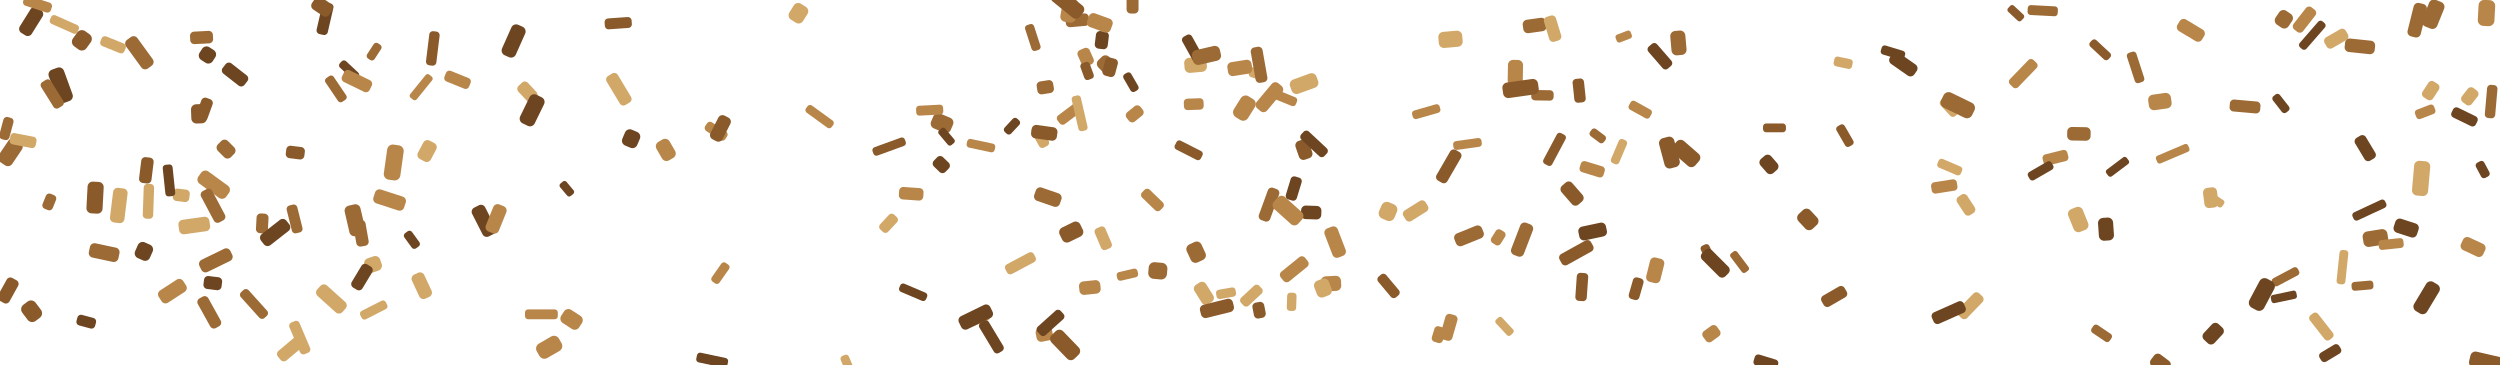
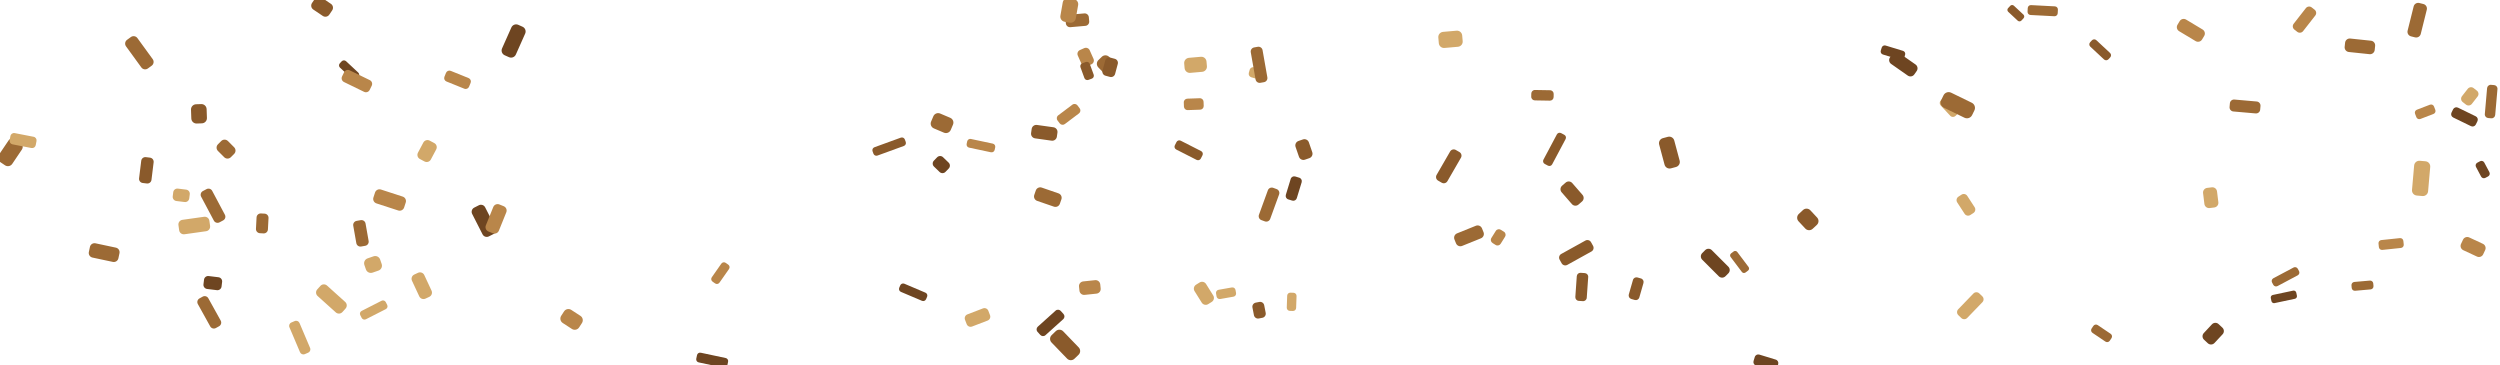
<svg xmlns="http://www.w3.org/2000/svg" preserveAspectRatio="none" width="480" height="70" viewBox="0 0 480 70">
  <rect x="33.2" y="36.3" width="3.2" height="2.4" rx="0.8" fill="#D2A869" transform="rotate(7 34.8 37.5)" />
-   <rect x="199.1" y="15.6" width="3.2" height="2.5" rx="0.8" fill="#9C6A35" transform="rotate(171 200.7 16.8)" />
-   <rect x="451.4" y="39.6" width="6.9" height="1.7" rx="0.6" fill="#6E4521" transform="rotate(155 454.9 40.4)" />
  <rect x="198.6" y="36.5" width="5.2" height="2.7" rx="0.9" fill="#9C6A35" transform="rotate(19 201.2 37.8)" />
-   <rect x="305.1" y="25.2" width="3.3" height="1.7" rx="0.6" fill="#9C6A35" transform="rotate(37 306.7 26.1)" />
  <rect x="202.8" y="21.0" width="4.8" height="2.1" rx="0.7" fill="#B9864A" transform="rotate(143 205.2 22.0)" />
-   <rect x="37.1" y="19.9" width="4.4" height="2.3" rx="0.8" fill="#8A5A2B" transform="rotate(110 39.3 21.0)" />
-   <rect x="54.9" y="28.1" width="3.6" height="2.4" rx="0.8" fill="#8A5A2B" transform="rotate(7 56.7 29.3)" />
  <rect x="275.0" y="30.8" width="6.8" height="2.4" rx="0.8" fill="#8A5A2B" transform="rotate(120 278.3 31.9)" />
-   <rect x="168.7" y="41.7" width="3.9" height="2.1" rx="0.7" fill="#D2A869" transform="rotate(133 170.6 42.8)" />
  <rect x="185.3" y="59.8" width="4.8" height="2.5" rx="0.8" fill="#D2A869" transform="rotate(159 187.7 61.0)" />
-   <rect x="412.5" y="18.0" width="4.4" height="3.0" rx="1.0" fill="#B9864A" transform="rotate(172 414.7 19.5)" />
-   <rect x="38.3" y="9.1" width="3.0" height="2.9" rx="1.0" fill="#6E4521" transform="rotate(33 39.8 10.6)" />
  <rect x="-0.7" y="27.8" width="5.3" height="3.1" rx="1.0" fill="#9C6A35" transform="rotate(124 2.0 29.3)" />
-   <rect x="453.7" y="44.4" width="4.8" height="3.0" rx="1.0" fill="#9C6A35" transform="rotate(171 456.1 45.8)" />
  <rect x="185.6" y="27.1" width="5.5" height="1.7" rx="0.6" fill="#B9864A" transform="rotate(12 188.3 27.9)" />
-   <rect x="209.8" y="6.4" width="3.4" height="2.5" rx="0.8" fill="#6E4521" transform="rotate(97 211.5 7.7)" />
-   <rect x="292.3" y="3.6" width="4.5" height="2.6" rx="0.9" fill="#9C6A35" transform="rotate(172 294.6 4.9)" />
  <rect x="475.0" y="31.7" width="3.3" height="1.8" rx="0.6" fill="#6E4521" transform="rotate(62 476.7 32.6)" />
-   <rect x="227.8" y="46.9" width="3.8" height="3.1" rx="1.0" fill="#9C6A35" transform="rotate(65 229.7 48.4)" />
  <rect x="436.0" y="52.2" width="5.6" height="1.7" rx="0.6" fill="#9C6A35" transform="rotate(152 438.8 53.1)" />
-   <rect x="253.7" y="53.1" width="3.9" height="2.9" rx="1.0" fill="#B9864A" transform="rotate(177 255.6 54.5)" />
-   <rect x="107.3" y="35.4" width="3.1" height="1.6" rx="0.5" fill="#6E4521" transform="rotate(50 108.8 36.2)" />
  <rect x="89.8" y="41.0" width="6.2" height="2.8" rx="0.9" fill="#6E4521" transform="rotate(63 92.9 42.4)" />
-   <rect x="36.5" y="6.0" width="4.4" height="2.4" rx="0.8" fill="#9C6A35" transform="rotate(177 38.7 7.2)" />
  <rect x="227.3" y="11.1" width="4.3" height="2.9" rx="1.0" fill="#D2A869" transform="rotate(175 229.5 12.5)" />
-   <rect x="220.5" y="50.4" width="3.6" height="3.2" rx="1.1" fill="#9C6A35" transform="rotate(5 222.3 52.0)" />
-   <rect x="431.2" y="54.9" width="6.3" height="3.2" rx="1.1" fill="#6E4521" transform="rotate(118 434.3 56.5)" />
  <rect x="71.7" y="37.0" width="6.2" height="2.8" rx="0.9" fill="#B9864A" transform="rotate(18 74.8 38.4)" />
-   <rect x="99.3" y="16.4" width="4.0" height="2.5" rx="0.8" fill="#D2A869" transform="rotate(47 101.3 17.6)" />
  <rect x="246.3" y="57.0" width="3.5" height="1.8" rx="0.6" fill="#D2A869" transform="rotate(92 248.0 57.9)" />
-   <rect x="70.2" y="9.1" width="3.5" height="1.7" rx="0.6" fill="#9C6A35" transform="rotate(123 71.9 9.9)" />
-   <rect x="264.0" y="53.9" width="5.2" height="2.0" rx="0.7" fill="#8A5A2B" transform="rotate(50 266.6 54.9)" />
  <rect x="240.4" y="38.2" width="6.6" height="2.3" rx="0.8" fill="#9C6A35" transform="rotate(110 243.7 39.3)" />
-   <rect x="288.4" y="12.5" width="5.0" height="2.9" rx="1.0" fill="#B9864A" transform="rotate(91 290.9 14.0)" />
  <rect x="400.8" y="8.7" width="4.8" height="1.7" rx="0.6" fill="#8A5A2B" transform="rotate(43 403.2 9.6)" />
-   <rect x="99.0" y="19.6" width="6.1" height="3.1" rx="1.0" fill="#6E4521" transform="rotate(116 102.1 21.2)" />
-   <rect x="102.9" y="65.1" width="4.9" height="3.2" rx="1.1" fill="#B9864A" transform="rotate(150 105.4 66.7)" />
  <rect x="336.7" y="68.5" width="4.7" height="2.2" rx="0.7" fill="#6E4521" transform="rotate(17 339.0 69.6)" />
-   <rect x="7.8" y="37.7" width="3.1" height="2.1" rx="0.7" fill="#9C6A35" transform="rotate(112 9.4 38.8)" />
  <rect x="107.7" y="59.8" width="4.1" height="3.0" rx="1.0" fill="#B9864A" transform="rotate(33 109.7 61.3)" />
-   <rect x="451.6" y="27.2" width="5.1" height="2.4" rx="0.8" fill="#6E4521" transform="rotate(59 454.1 28.4)" />
-   <rect x="26.0" y="46.6" width="3.3" height="3.1" rx="1.0" fill="#6E4521" transform="rotate(114 27.6 48.2)" />
  <rect x="37.0" y="58.8" width="6.5" height="2.3" rx="0.8" fill="#9C6A35" transform="rotate(61 40.2 59.9)" />
-   <rect x="198.9" y="62.7" width="3.2" height="2.7" rx="0.9" fill="#B9864A" transform="rotate(169 200.5 64.1)" />
  <rect x="299.4" y="35.8" width="4.8" height="2.7" rx="0.9" fill="#8A5A2B" transform="rotate(49 301.8 37.2)" />
-   <rect x="474.8" y="1.0" width="5.0" height="3.2" rx="1.1" fill="#B9864A" transform="rotate(93 477.4 2.6)" />
-   <rect x="446.3" y="6.2" width="4.7" height="2.4" rx="0.8" fill="#D2A869" transform="rotate(150 448.6 7.4)" />
  <rect x="463.8" y="20.6" width="3.9" height="1.9" rx="0.6" fill="#B9864A" transform="rotate(159 465.7 21.5)" />
-   <rect x="192.5" y="23.5" width="3.5" height="1.7" rx="0.6" fill="#6E4521" transform="rotate(133 194.3 24.3)" />
  <rect x="204.5" y="2.7" width="4.5" height="2.4" rx="0.8" fill="#9C6A35" transform="rotate(175 206.8 3.9)" />
-   <rect x="72.2" y="29.6" width="6.8" height="3.2" rx="1.1" fill="#B9864A" transform="rotate(98 75.6 31.2)" />
-   <rect x="14.7" y="60.7" width="3.7" height="2.1" rx="0.7" fill="#6E4521" transform="rotate(15 16.5 61.8)" />
  <rect x="239.8" y="13.1" width="3.0" height="2.0" rx="0.7" fill="#D2A869" transform="rotate(16 241.3 14.1)" />
-   <rect x="278.9" y="26.7" width="5.5" height="1.7" rx="0.6" fill="#B9864A" transform="rotate(172 281.7 27.6)" />
  <rect x="70.2" y="49.2" width="3.2" height="2.9" rx="1.0" fill="#D2A869" transform="rotate(161 71.7 50.7)" />
-   <rect x="349.7" y="55.7" width="5.1" height="2.4" rx="0.8" fill="#8A5A2B" transform="rotate(150 352.2 56.9)" />
-   <rect x="326.2" y="47.6" width="3.1" height="1.8" rx="0.6" fill="#8A5A2B" transform="rotate(65 327.8 48.5)" />
  <rect x="179.2" y="30.4" width="3.1" height="2.5" rx="0.8" fill="#6E4521" transform="rotate(44 180.8 31.6)" />
-   <rect x="-0.9" y="54.6" width="5.0" height="2.5" rx="0.8" fill="#8A5A2B" transform="rotate(119 1.6 55.8)" />
  <rect x="92.4" y="40.6" width="5.6" height="2.7" rx="0.9" fill="#B9864A" transform="rotate(112 95.2 42.0)" />
-   <rect x="3.1" y="2.9" width="5.7" height="2.7" rx="0.9" fill="#6E4521" transform="rotate(122 6.0 4.2)" />
-   <rect x="474.1" y="68.0" width="6.7" height="3.1" rx="1.0" fill="#8A5A2B" transform="rotate(13 477.4 69.6)" />
  <rect x="60.4" y="56.1" width="6.5" height="2.7" rx="0.9" fill="#D2A869" transform="rotate(42 63.7 57.4)" />
-   <rect x="197.6" y="25.3" width="4.3" height="2.1" rx="0.7" fill="#D2A869" transform="rotate(61 199.8 26.3)" />
  <rect x="54.3" y="63.8" width="6.6" height="2.1" rx="0.7" fill="#D2A869" transform="rotate(67 57.6 64.8)" />
-   <rect x="183.9" y="59.5" width="6.7" height="2.8" rx="0.9" fill="#6E4521" transform="rotate(154 187.3 60.9)" />
-   <rect x="45.4" y="57.4" width="6.7" height="2.0" rx="0.7" fill="#9C6A35" transform="rotate(48 48.8 58.4)" />
  <rect x="203.0" y="0.5" width="4.6" height="3.0" rx="1.0" fill="#B9864A" transform="rotate(100 205.3 2.0)" />
-   <rect x="214.3" y="51.8" width="4.1" height="1.7" rx="0.6" fill="#B9864A" transform="rotate(167 216.4 52.7)" />
  <rect x="80.0" y="27.6" width="4.0" height="2.8" rx="0.9" fill="#D2A869" transform="rotate(118 82.0 29.0)" />
-   <rect x="312.6" y="20.1" width="4.6" height="1.9" rx="0.6" fill="#B9864A" transform="rotate(29 314.9 21.1)" />
-   <rect x="237.9" y="55.8" width="4.8" height="2.1" rx="0.7" fill="#D2A869" transform="rotate(137 240.3 56.8)" />
  <rect x="64.8" y="12.6" width="4.4" height="1.7" rx="0.6" fill="#6E4521" transform="rotate(43 67.0 13.5)" />
-   <rect x="385.3" y="13.0" width="6.5" height="2.2" rx="0.7" fill="#B9864A" transform="rotate(134 388.5 14.1)" />
  <rect x="178.8" y="22.1" width="4.1" height="3.1" rx="1.0" fill="#9C6A35" transform="rotate(23 180.9 23.7)" />
-   <rect x="252.3" y="53.8" width="3.4" height="3.0" rx="1.0" fill="#D2A869" transform="rotate(69 254.0 55.3)" />
-   <rect x="203.8" y="20.9" width="6.9" height="1.8" rx="0.6" fill="#D2A869" transform="rotate(77 207.3 21.8)" />
  <rect x="461.4" y="32.7" width="6.7" height="3.1" rx="1.0" fill="#D2A869" transform="rotate(95 464.8 34.3)" />
-   <rect x="464.9" y="16.2" width="3.6" height="2.4" rx="0.8" fill="#D2A869" transform="rotate(123 466.7 17.4)" />
  <rect x="39.1" y="53.1" width="3.5" height="2.5" rx="0.8" fill="#6E4521" transform="rotate(7 40.8 54.4)" />
-   <rect x="459.6" y="42.4" width="4.7" height="2.8" rx="0.9" fill="#6E4521" transform="rotate(18 462.0 43.9)" />
-   <rect x="249.8" y="39.5" width="3.9" height="2.6" rx="0.9" fill="#6E4521" transform="rotate(2 251.7 40.8)" />
  <rect x="475.1" y="18.5" width="6.4" height="2.0" rx="0.7" fill="#9C6A35" transform="rotate(95 478.3 19.5)" />
-   <rect x="320.9" y="27.9" width="5.7" height="3.1" rx="1.0" fill="#8A5A2B" transform="rotate(41 323.7 29.4)" />
  <rect x="331.7" y="49.5" width="4.6" height="1.6" rx="0.5" fill="#9C6A35" transform="rotate(53 334.0 50.3)" />
-   <rect x="29.3" y="33.7" width="6.1" height="1.9" rx="0.6" fill="#6E4521" transform="rotate(84 32.4 34.7)" />
-   <rect x="235.6" y="11.8" width="4.7" height="2.7" rx="0.9" fill="#B9864A" transform="rotate(171 238.0 13.1)" />
  <rect x="439.8" y="2.7" width="5.4" height="2.3" rx="0.8" fill="#B9864A" transform="rotate(128 442.5 3.8)" />
-   <rect x="179.9" y="25.4" width="3.7" height="1.6" rx="0.5" fill="#6E4521" transform="rotate(50 181.7 26.2)" />
  <rect x="198.7" y="60.9" width="6.0" height="2.2" rx="0.7" fill="#6E4521" transform="rotate(138 201.7 62.0)" />
-   <rect x="392.1" y="29.2" width="4.9" height="2.2" rx="0.7" fill="#B9864A" transform="rotate(166 394.6 30.3)" />
-   <rect x="300.9" y="16.3" width="4.6" height="2.2" rx="0.7" fill="#8A5A2B" transform="rotate(84 303.2 17.4)" />
  <rect x="294.0" y="17.3" width="4.3" height="2.0" rx="0.7" fill="#9C6A35" transform="rotate(1 296.1 18.4)" />
-   <rect x="8.2" y="14.8" width="6.8" height="3.1" rx="1.0" fill="#6E4521" transform="rotate(70 11.6 16.4)" />
  <rect x="436.0" y="56.2" width="5.0" height="1.6" rx="0.5" fill="#6E4521" transform="rotate(168 438.5 57.0)" />
-   <rect x="154.3" y="21.5" width="6.1" height="1.7" rx="0.6" fill="#B9864A" transform="rotate(36 157.3 22.4)" />
-   <rect x="116.1" y="3.5" width="5.2" height="2.1" rx="0.7" fill="#8A5A2B" transform="rotate(176 118.7 4.5)" />
  <rect x="472.5" y="17.3" width="3.4" height="2.4" rx="0.8" fill="#D2A869" transform="rotate(128 474.2 18.5)" />
-   <rect x="79.8" y="8.3" width="6.6" height="2.0" rx="0.7" fill="#8A5A2B" transform="rotate(97 83.1 9.3)" />
  <rect x="372.2" y="19.6" width="4.1" height="2.0" rx="0.7" fill="#D2A869" transform="rotate(47 374.3 20.6)" />
-   <rect x="115.5" y="15.9" width="6.5" height="2.5" rx="0.8" fill="#D2A869" transform="rotate(59 118.8 17.2)" />
-   <rect x="310.3" y="6.2" width="3.1" height="1.6" rx="0.5" fill="#B9864A" transform="rotate(159 311.8 7.0)" />
  <rect x="401.4" y="63.1" width="4.2" height="1.8" rx="0.6" fill="#9C6A35" transform="rotate(34 403.5 64.0)" />
-   <rect x="338.5" y="23.6" width="4.4" height="1.7" rx="0.6" fill="#8A5A2B" transform="rotate(180 340.7 24.5)" />
  <rect x="286.2" y="44.6" width="3.0" height="2.1" rx="0.7" fill="#B9864A" transform="rotate(122 287.7 45.6)" />
-   <rect x="295.6" y="4.3" width="5.0" height="2.4" rx="0.8" fill="#D2A869" transform="rotate(73 298.1 5.5)" />
-   <rect x="315.9" y="9.7" width="5.6" height="2.2" rx="0.7" fill="#6E4521" transform="rotate(49 318.7 10.8)" />
  <rect x="317.6" y="27.7" width="6.0" height="3.0" rx="1.0" fill="#8A5A2B" transform="rotate(75 320.5 29.2)" />
-   <rect x="412.9" y="68.4" width="3.8" height="2.8" rx="0.9" fill="#8A5A2B" transform="rotate(37 414.8 69.8)" />
  <rect x="206.7" y="9.7" width="3.4" height="2.5" rx="0.8" fill="#B9864A" transform="rotate(66 208.4 11.0)" />
-   <rect x="59.3" y="2.5" width="6.2" height="2.2" rx="0.7" fill="#6E4521" transform="rotate(103 62.4 3.6)" />
-   <rect x="352.1" y="11.1" width="3.6" height="1.9" rx="0.6" fill="#D2A869" transform="rotate(12 353.9 12.0)" />
  <rect x="233.5" y="55.4" width="3.8" height="1.8" rx="0.6" fill="#D2A869" transform="rotate(170 235.4 56.3)" />
-   <rect x="38.1" y="48.5" width="6.6" height="2.6" rx="0.9" fill="#9C6A35" transform="rotate(154 41.4 49.9)" />
  <rect x="85.3" y="14.2" width="5.1" height="2.2" rx="0.7" fill="#B9864A" transform="rotate(22 87.8 15.3)" />
-   <rect x="462.7" y="55.6" width="6.5" height="2.9" rx="1.0" fill="#6E4521" transform="rotate(121 465.9 57.1)" />
-   <rect x="53.8" y="40.9" width="5.5" height="2.1" rx="0.7" fill="#9C6A35" transform="rotate(76 56.5 42.0)" />
  <rect x="238.2" y="11.3" width="6.9" height="2.3" rx="0.8" fill="#9C6A35" transform="rotate(80 241.7 12.5)" />
-   <rect x="371.9" y="31.2" width="4.9" height="1.8" rx="0.6" fill="#D2A869" transform="rotate(23 374.4 32.1)" />
  <rect x="172.5" y="55.3" width="5.6" height="1.7" rx="0.6" fill="#6E4521" transform="rotate(23 175.4 56.2)" />
-   <rect x="370.8" y="34.7" width="5.0" height="2.2" rx="0.7" fill="#B9864A" transform="rotate(171 373.3 35.8)" />
-   <rect x="9.5" y="3.8" width="5.8" height="1.8" rx="0.6" fill="#D2A869" transform="rotate(24 12.4 4.6)" />
  <rect x="326.2" y="49.2" width="6.3" height="2.6" rx="0.9" fill="#6E4521" transform="rotate(45 329.3 50.5)" />
-   <rect x="151.3" y="1.0" width="3.6" height="3.1" rx="1.0" fill="#D2A869" transform="rotate(122 153.2 2.6)" />
  <rect x="78.4" y="53.6" width="5.1" height="2.6" rx="0.9" fill="#D2A869" transform="rotate(65 81.0 54.9)" />
-   <rect x="264.8" y="39.0" width="3.4" height="3.2" rx="1.1" fill="#D2A869" transform="rotate(113 266.5 40.6)" />
-   <rect x="352.0" y="25.1" width="4.5" height="1.8" rx="0.6" fill="#8A5A2B" transform="rotate(60 354.2 26.0)" />
  <rect x="210.7" y="10.9" width="3.2" height="2.9" rx="1.0" fill="#9C6A35" transform="rotate(46 212.3 12.4)" />
-   <rect x="442.7" y="61.7" width="6.0" height="2.0" rx="0.7" fill="#D2A869" transform="rotate(52 445.7 62.7)" />
  <rect x="198.0" y="24.2" width="5.0" height="2.6" rx="0.9" fill="#8A5A2B" transform="rotate(8 200.5 25.5)" />
-   <rect x="-1.0" y="23.9" width="4.4" height="2.0" rx="0.7" fill="#9C6A35" transform="rotate(105 1.3 24.8)" />
-   <rect x="337.8" y="30.2" width="3.6" height="2.7" rx="0.9" fill="#6E4521" transform="rotate(49 339.6 31.6)" />
  <rect x="460.9" y="2.7" width="6.6" height="2.6" rx="0.9" fill="#9C6A35" transform="rotate(104 464.2 3.9)" />
-   <rect x="446.5" y="50.5" width="6.6" height="1.7" rx="0.6" fill="#D2A869" transform="rotate(96 449.8 51.3)" />
  <rect x="48.5" y="41.8" width="3.8" height="2.3" rx="0.8" fill="#9C6A35" transform="rotate(93 50.4 42.9)" />
-   <rect x="308.3" y="28.2" width="5.0" height="1.7" rx="0.6" fill="#D2A869" transform="rotate(113 310.8 29.1)" />
-   <rect x="215.2" y="15.0" width="3.9" height="1.7" rx="0.6" fill="#6E4521" transform="rotate(60 217.2 15.8)" />
  <rect x="207.3" y="53.9" width="4.1" height="2.6" rx="0.9" fill="#B9864A" transform="rotate(174 209.3 55.2)" />
-   <rect x="37.7" y="34.0" width="6.6" height="2.9" rx="1.0" fill="#B9864A" transform="rotate(36 41.0 35.5)" />
  <rect x="299.3" y="47.3" width="6.9" height="2.4" rx="0.8" fill="#8A5A2B" transform="rotate(151 302.7 48.5)" />
-   <rect x="271.0" y="20.7" width="5.5" height="1.7" rx="0.6" fill="#B9864A" transform="rotate(164 273.8 21.5)" />
-   <rect x="14.0" y="6.3" width="3.6" height="3.2" rx="1.1" fill="#8A5A2B" transform="rotate(126 15.8 7.8)" />
  <rect x="17.1" y="47.1" width="5.8" height="2.8" rx="0.9" fill="#9C6A35" transform="rotate(12 20.0 48.5)" />
-   <rect x="253.3" y="45.1" width="6.0" height="2.7" rx="0.9" fill="#B9864A" transform="rotate(69 256.3 46.5)" />
  <rect x="95.6" y="6.4" width="6.4" height="2.9" rx="1.0" fill="#6E4521" transform="rotate(114 98.7 7.8)" />
-   <rect x="226.2" y="8.3" width="5.6" height="2.1" rx="0.7" fill="#6E4521" transform="rotate(61 229.0 9.3)" />
-   <rect x="7.1" y="16.9" width="5.9" height="2.2" rx="0.7" fill="#9C6A35" transform="rotate(58 10.0 18.0)" />
  <rect x="240.2" y="58.5" width="3.1" height="2.3" rx="0.8" fill="#8A5A2B" transform="rotate(79 241.8 59.6)" />
-   <rect x="100.8" y="59.4" width="6.3" height="1.9" rx="0.6" fill="#B9864A" transform="rotate(0 104.0 60.4)" />
  <rect x="136.2" y="51.7" width="4.4" height="1.8" rx="0.6" fill="#B9864A" transform="rotate(125 138.4 52.5)" />
-   <rect x="244.1" y="38.9" width="6.3" height="3.1" rx="1.0" fill="#B9864A" transform="rotate(42 247.3 40.5)" />
-   <rect x="49.7" y="43.2" width="6.2" height="2.7" rx="0.9" fill="#6E4521" transform="rotate(142 52.8 44.6)" />
  <rect x="167.4" y="27.2" width="6.6" height="1.7" rx="0.6" fill="#8A5A2B" transform="rotate(160 170.7 28.1)" />
-   <rect x="175.9" y="20.3" width="5.2" height="1.9" rx="0.6" fill="#B9864A" transform="rotate(177 178.5 21.2)" />
  <rect x="450.2" y="7.6" width="5.8" height="2.6" rx="0.9" fill="#9C6A35" transform="rotate(6 453.1 8.9)" />
-   <rect x="315.4" y="50.5" width="4.8" height="2.8" rx="0.9" fill="#B9864A" transform="rotate(104 317.8 51.9)" />
-   <rect x="240.5" y="17.4" width="6.3" height="2.6" rx="0.9" fill="#B9864A" transform="rotate(130 243.7 18.7)" />
  <rect x="345.1" y="40.6" width="3.9" height="3.1" rx="1.0" fill="#8A5A2B" transform="rotate(47 347.1 42.2)" />
-   <rect x="77.2" y="45.1" width="3.6" height="1.8" rx="0.6" fill="#6E4521" transform="rotate(54 79.0 46.1)" />
  <rect x="207.0" y="12.8" width="3.4" height="1.9" rx="0.6" fill="#8A5A2B" transform="rotate(70 208.8 13.7)" />
-   <rect x="4.1" y="58.2" width="3.9" height="3.2" rx="1.1" fill="#8A5A2B" transform="rotate(53 6.1 59.8)" />
-   <rect x="65.1" y="40.7" width="6.0" height="3.1" rx="1.0" fill="#9C6A35" transform="rotate(77 68.1 42.3)" />
  <rect x="279.1" y="44.0" width="5.7" height="2.6" rx="0.9" fill="#9C6A35" transform="rotate(158 282.0 45.3)" />
-   <rect x="216.2" y="20.8" width="3.4" height="2.3" rx="0.8" fill="#B9864A" transform="rotate(141 217.9 21.9)" />
  <rect x="295.0" y="27.7" width="6.7" height="1.9" rx="0.6" fill="#8A5A2B" transform="rotate(118 298.4 28.7)" />
-   <rect x="15.2" y="36.5" width="6.1" height="3.1" rx="1.0" fill="#8A5A2B" transform="rotate(93 18.3 38.0)" />
-   <rect x="404.2" y="31.2" width="4.9" height="1.6" rx="0.5" fill="#6E4521" transform="rotate(143 406.6 32.0)" />
  <rect x="248.5" y="27.4" width="3.8" height="2.7" rx="0.9" fill="#8A5A2B" transform="rotate(71 250.4 28.7)" />
-   <rect x="119.5" y="25.2" width="3.3" height="3.1" rx="1.0" fill="#6E4521" transform="rotate(113 121.2 26.7)" />
  <rect x="276.2" y="6.1" width="4.6" height="3.1" rx="1.0" fill="#D2A869" transform="rotate(175 278.5 7.6)" />
-   <rect x="30.3" y="54.5" width="5.6" height="2.8" rx="0.9" fill="#B9864A" transform="rotate(147 33.1 55.9)" />
-   <rect x="389.2" y="31.9" width="5.2" height="1.8" rx="0.6" fill="#6E4521" transform="rotate(150 391.8 32.8)" />
  <rect x="228.9" y="55.1" width="4.4" height="2.6" rx="0.9" fill="#D2A869" transform="rotate(58 231.2 56.4)" />
-   <rect x="203.5" y="43.1" width="4.4" height="3.1" rx="1.0" fill="#8A5A2B" transform="rotate(154 205.7 44.6)" />
  <rect x="37.5" y="38.3" width="6.8" height="2.4" rx="0.8" fill="#9C6A35" transform="rotate(62 40.9 39.5)" />
-   <rect x="4.4" y="-0.2" width="5.6" height="2.0" rx="0.7" fill="#B9864A" transform="rotate(18 7.2 0.8)" />
-   <rect x="406.9" y="12.0" width="6.1" height="1.9" rx="0.6" fill="#9C6A35" transform="rotate(72 410.0 13.0)" />
  <rect x="375.4" y="57.5" width="5.8" height="2.4" rx="0.8" fill="#D2A869" transform="rotate(134 378.3 58.7)" />
-   <rect x="319.9" y="6.7" width="4.7" height="2.9" rx="1.0" fill="#9C6A35" transform="rotate(85 322.2 8.2)" />
  <rect x="25.6" y="31.5" width="5.0" height="2.4" rx="0.8" fill="#8A5A2B" transform="rotate(97 28.1 32.7)" />
-   <rect x="236.5" y="19.2" width="4.7" height="3.2" rx="1.1" fill="#B9864A" transform="rotate(122 238.9 20.8)" />
-   <rect x="303.1" y="43.2" width="5.4" height="2.7" rx="0.9" fill="#6E4521" transform="rotate(168 305.8 44.5)" />
  <rect x="361.1" y="9.2" width="4.7" height="1.8" rx="0.6" fill="#6E4521" transform="rotate(17 363.4 10.1)" />
-   <rect x="435.9" y="19.0" width="4.0" height="1.7" rx="0.6" fill="#6E4521" transform="rotate(52 437.9 19.9)" />
  <rect x="312.1" y="54.4" width="4.3" height="2.1" rx="0.7" fill="#8A5A2B" transform="rotate(106 314.2 55.4)" />
-   <rect x="423.0" y="37.4" width="4.2" height="1.6" rx="0.5" fill="#D2A869" transform="rotate(34 425.1 38.2)" />
-   <rect x="288.8" y="44.8" width="6.6" height="2.6" rx="0.9" fill="#9C6A35" transform="rotate(111 292.2 46.1)" />
  <rect x="417.9" y="4.5" width="5.5" height="2.6" rx="0.9" fill="#B9864A" transform="rotate(31 420.6 5.8)" />
-   <rect x="413.9" y="28.7" width="6.7" height="1.6" rx="0.5" fill="#B9864A" transform="rotate(157 417.2 29.5)" />
  <rect x="375.4" y="38.2" width="4.2" height="2.3" rx="0.8" fill="#D2A869" transform="rotate(57 377.5 39.3)" />
-   <rect x="269.3" y="39.3" width="5.0" height="2.4" rx="0.8" fill="#D2A869" transform="rotate(148 271.8 40.5)" />
-   <rect x="274.6" y="63.2" width="3.1" height="2.2" rx="0.7" fill="#B9864A" transform="rotate(107 276.2 64.3)" />
  <rect x="225.4" y="27.9" width="5.6" height="1.9" rx="0.6" fill="#8A5A2B" transform="rotate(27 228.2 28.9)" />
-   <rect x="201.5" y="-0.8" width="6.9" height="3.0" rx="1.0" fill="#8A5A2B" transform="rotate(39 205.0 0.7)" />
  <rect x="59.9" y="-0.1" width="4.0" height="2.8" rx="0.9" fill="#8A5A2B" transform="rotate(34 61.9 1.2)" />
-   <rect x="66.9" y="52.0" width="5.2" height="2.4" rx="0.8" fill="#6E4521" transform="rotate(121 69.5 53.2)" />
-   <rect x="436.9" y="2.2" width="3.2" height="3.0" rx="1.0" fill="#9C6A35" transform="rotate(124 438.5 3.7)" />
  <rect x="36.4" y="20.3" width="3.7" height="3.0" rx="1.0" fill="#8A5A2B" transform="rotate(88 38.2 21.8)" />
-   <rect x="52.9" y="65.6" width="6.2" height="2.4" rx="0.8" fill="#D2A869" transform="rotate(140 56.0 66.8)" />
  <rect x="451.5" y="54.1" width="4.2" height="1.7" rx="0.6" fill="#9C6A35" transform="rotate(175 453.6 54.9)" />
-   <rect x="396.7" y="40.6" width="4.7" height="3.0" rx="1.0" fill="#D2A869" transform="rotate(68 399.0 42.1)" />
-   <rect x="286.8" y="61.9" width="4.1" height="1.6" rx="0.5" fill="#D2A869" transform="rotate(47 288.9 62.7)" />
  <rect x="372.6" y="18.6" width="6.6" height="3.2" rx="1.1" fill="#9C6A35" transform="rotate(26 375.9 20.2)" />
-   <rect x="327.0" y="62.7" width="3.3" height="2.5" rx="0.8" fill="#B9864A" transform="rotate(144 328.6 64.0)" />
  <rect x="1.9" y="25.9" width="5.1" height="2.2" rx="0.7" fill="#D2A869" transform="rotate(11 4.5 26.9)" />
-   <rect x="275.7" y="61.6" width="5.1" height="2.4" rx="0.8" fill="#B9864A" transform="rotate(106 278.2 62.8)" />
-   <rect x="370.9" y="58.8" width="6.7" height="2.4" rx="0.8" fill="#6E4521" transform="rotate(156 374.2 60.0)" />
  <rect x="301.0" y="54.0" width="5.4" height="2.2" rx="0.7" fill="#8A5A2B" transform="rotate(94 303.7 55.1)" />
-   <rect x="42.5" y="13.1" width="5.3" height="2.5" rx="0.8" fill="#6E4521" transform="rotate(38 45.2 14.3)" />
  <rect x="201.3" y="64.7" width="6.3" height="3.1" rx="1.0" fill="#8A5A2B" transform="rotate(46 204.5 66.3)" />
-   <rect x="161.1" y="68.8" width="3.1" height="1.7" rx="0.6" fill="#D2A869" transform="rotate(67 162.6 69.6)" />
-   <rect x="230.5" y="57.9" width="6.5" height="2.6" rx="0.9" fill="#8A5A2B" transform="rotate(166 233.7 59.2)" />
  <rect x="456.7" y="46.0" width="4.8" height="1.9" rx="0.6" fill="#B9864A" transform="rotate(174 459.1 46.9)" />
-   <rect x="25.1" y="37.7" width="6.7" height="2.0" rx="0.7" fill="#D2A869" transform="rotate(92 28.5 38.7)" />
  <rect x="23.4" y="8.8" width="6.8" height="2.7" rx="0.9" fill="#9C6A35" transform="rotate(54 26.8 10.1)" />
-   <rect x="209.6" y="44.6" width="4.5" height="2.2" rx="0.7" fill="#D2A869" transform="rotate(67 211.8 45.7)" />
-   <rect x="78.1" y="15.9" width="5.7" height="1.6" rx="0.5" fill="#B9864A" transform="rotate(129 80.9 16.7)" />
  <rect x="34.3" y="41.9" width="6.0" height="2.8" rx="0.9" fill="#D2A869" transform="rotate(172 37.3 43.3)" />
-   <rect x="402.1" y="42.5" width="4.4" height="2.9" rx="1.0" fill="#6E4521" transform="rotate(86 404.3 44.0)" />
  <rect x="65.6" y="14.3" width="5.9" height="2.5" rx="0.8" fill="#B9864A" transform="rotate(26 68.5 15.5)" />
-   <rect x="125.8" y="27.4" width="4.1" height="2.9" rx="1.0" fill="#B9864A" transform="rotate(60 127.9 28.8)" />
-   <rect x="228.8" y="9.3" width="5.5" height="2.9" rx="1.0" fill="#9C6A35" transform="rotate(167 231.6 10.7)" />
  <rect x="227.3" y="18.9" width="3.8" height="2.2" rx="0.7" fill="#B9864A" transform="rotate(178 229.2 20.0)" />
-   <rect x="440.7" y="6.0" width="6.6" height="1.7" rx="0.6" fill="#6E4521" transform="rotate(131 444.0 6.8)" />
  <rect x="66.8" y="43.6" width="5.0" height="2.4" rx="0.8" fill="#9C6A35" transform="rotate(80 69.3 44.8)" />
-   <rect x="135.2" y="24.2" width="4.6" height="2.0" rx="0.7" fill="#B9864A" transform="rotate(33 137.5 25.2)" />
-   <rect x="247.7" y="14.7" width="5.4" height="2.9" rx="1.0" fill="#D2A869" transform="rotate(160 250.4 16.1)" />
  <rect x="362.6" y="11.0" width="5.7" height="2.6" rx="0.9" fill="#6E4521" transform="rotate(35 365.4 12.3)" />
-   <rect x="192.8" y="49.4" width="6.2" height="2.1" rx="0.7" fill="#D2A869" transform="rotate(152 195.9 50.5)" />
  <rect x="41.6" y="27.3" width="3.5" height="2.7" rx="0.9" fill="#9C6A35" transform="rotate(45 43.4 28.7)" />
-   <rect x="396.9" y="24.4" width="4.5" height="2.6" rx="0.9" fill="#9C6A35" transform="rotate(1 399.2 25.7)" />
-   <rect x="445.2" y="66.8" width="4.4" height="2.0" rx="0.7" fill="#6E4521" transform="rotate(149 447.4 67.8)" />
  <rect x="428.1" y="19.3" width="5.9" height="2.3" rx="0.8" fill="#9C6A35" transform="rotate(5 431.1 20.4)" />
-   <rect x="61.8" y="16.1" width="5.5" height="1.9" rx="0.6" fill="#9C6A35" transform="rotate(56 64.5 17.0)" />
  <rect x="389.3" y="1.1" width="5.8" height="1.9" rx="0.6" fill="#9C6A35" transform="rotate(3 392.2 2.1)" />
-   <rect x="303.3" y="31.4" width="4.8" height="2.2" rx="0.7" fill="#B9864A" transform="rotate(17 305.7 32.5)" />
-   <rect x="19.2" y="7.6" width="5.0" height="2.0" rx="0.7" fill="#D2A869" transform="rotate(22 21.7 8.6)" />
  <rect x="422.6" y="36.6" width="3.9" height="2.7" rx="0.9" fill="#D2A869" transform="rotate(83 424.5 37.9)" />
-   <rect x="249.2" y="26.6" width="6.1" height="2.1" rx="0.7" fill="#6E4521" transform="rotate(43 252.3 27.7)" />
  <rect x="470.6" y="21.4" width="5.2" height="2.1" rx="0.7" fill="#6E4521" transform="rotate(26 473.2 22.4)" />
-   <rect x="172.6" y="36.0" width="4.7" height="2.4" rx="0.8" fill="#B9864A" transform="rotate(4 174.9 37.2)" />
-   <rect x="464.4" y="1.3" width="5.5" height="3.1" rx="1.0" fill="#9C6A35" transform="rotate(112 467.2 2.8)" />
  <rect x="385.3" y="1.7" width="3.5" height="1.6" rx="0.5" fill="#8A5A2B" transform="rotate(43 387.0 2.5)" />
-   <rect x="244.0" y="17.9" width="5.1" height="1.8" rx="0.6" fill="#B9864A" transform="rotate(22 246.6 18.8)" />
  <rect x="422.8" y="62.7" width="4.1" height="2.8" rx="0.9" fill="#6E4521" transform="rotate(133 424.9 64.1)" />
-   <rect x="218.8" y="37.3" width="4.9" height="2.1" rx="0.7" fill="#B9864A" transform="rotate(44 221.2 38.4)" />
-   <rect x="186.9" y="63.6" width="6.8" height="2.1" rx="0.7" fill="#6E4521" transform="rotate(59 190.3 64.7)" />
  <rect x="133.7" y="68.2" width="6.1" height="1.9" rx="0.6" fill="#6E4521" transform="rotate(12 136.7 69.1)" />
-   <rect x="208.8" y="3.0" width="4.8" height="2.8" rx="0.9" fill="#B9864A" transform="rotate(20 211.2 4.3)" />
  <rect x="472.5" y="46.1" width="4.7" height="2.7" rx="0.9" fill="#B9864A" transform="rotate(25 474.9 47.4)" />
-   <rect x="245.5" y="50.5" width="6.0" height="2.4" rx="0.8" fill="#B9864A" transform="rotate(141 248.5 51.7)" />
-   <rect x="195.7" y="6.3" width="5.2" height="1.8" rx="0.6" fill="#9C6A35" transform="rotate(72 198.3 7.2)" />
  <rect x="69.1" y="58.6" width="5.5" height="1.8" rx="0.6" fill="#D2A869" transform="rotate(153 71.8 59.5)" />
-   <rect x="135.7" y="23.4" width="5.1" height="2.6" rx="0.9" fill="#8A5A2B" transform="rotate(117 138.3 24.7)" />
  <rect x="211.3" y="11.6" width="3.6" height="2.5" rx="0.8" fill="#8A5A2B" transform="rotate(105 213.1 12.9)" />
-   <rect x="288.4" y="15.5" width="6.9" height="3.0" rx="1.0" fill="#8A5A2B" transform="rotate(172 291.9 17.0)" />
-   <rect x="19.4" y="38.1" width="6.7" height="2.8" rx="0.9" fill="#D2A869" transform="rotate(97 22.8 39.5)" />
  <rect x="246.1" y="35.1" width="4.6" height="2.2" rx="0.7" fill="#6E4521" transform="rotate(107 248.4 36.2)" />
-   <rect x="215.5" y="-0.4" width="3.9" height="2.3" rx="0.8" fill="#9C6A35" transform="rotate(90 217.5 0.7)" />
</svg>
